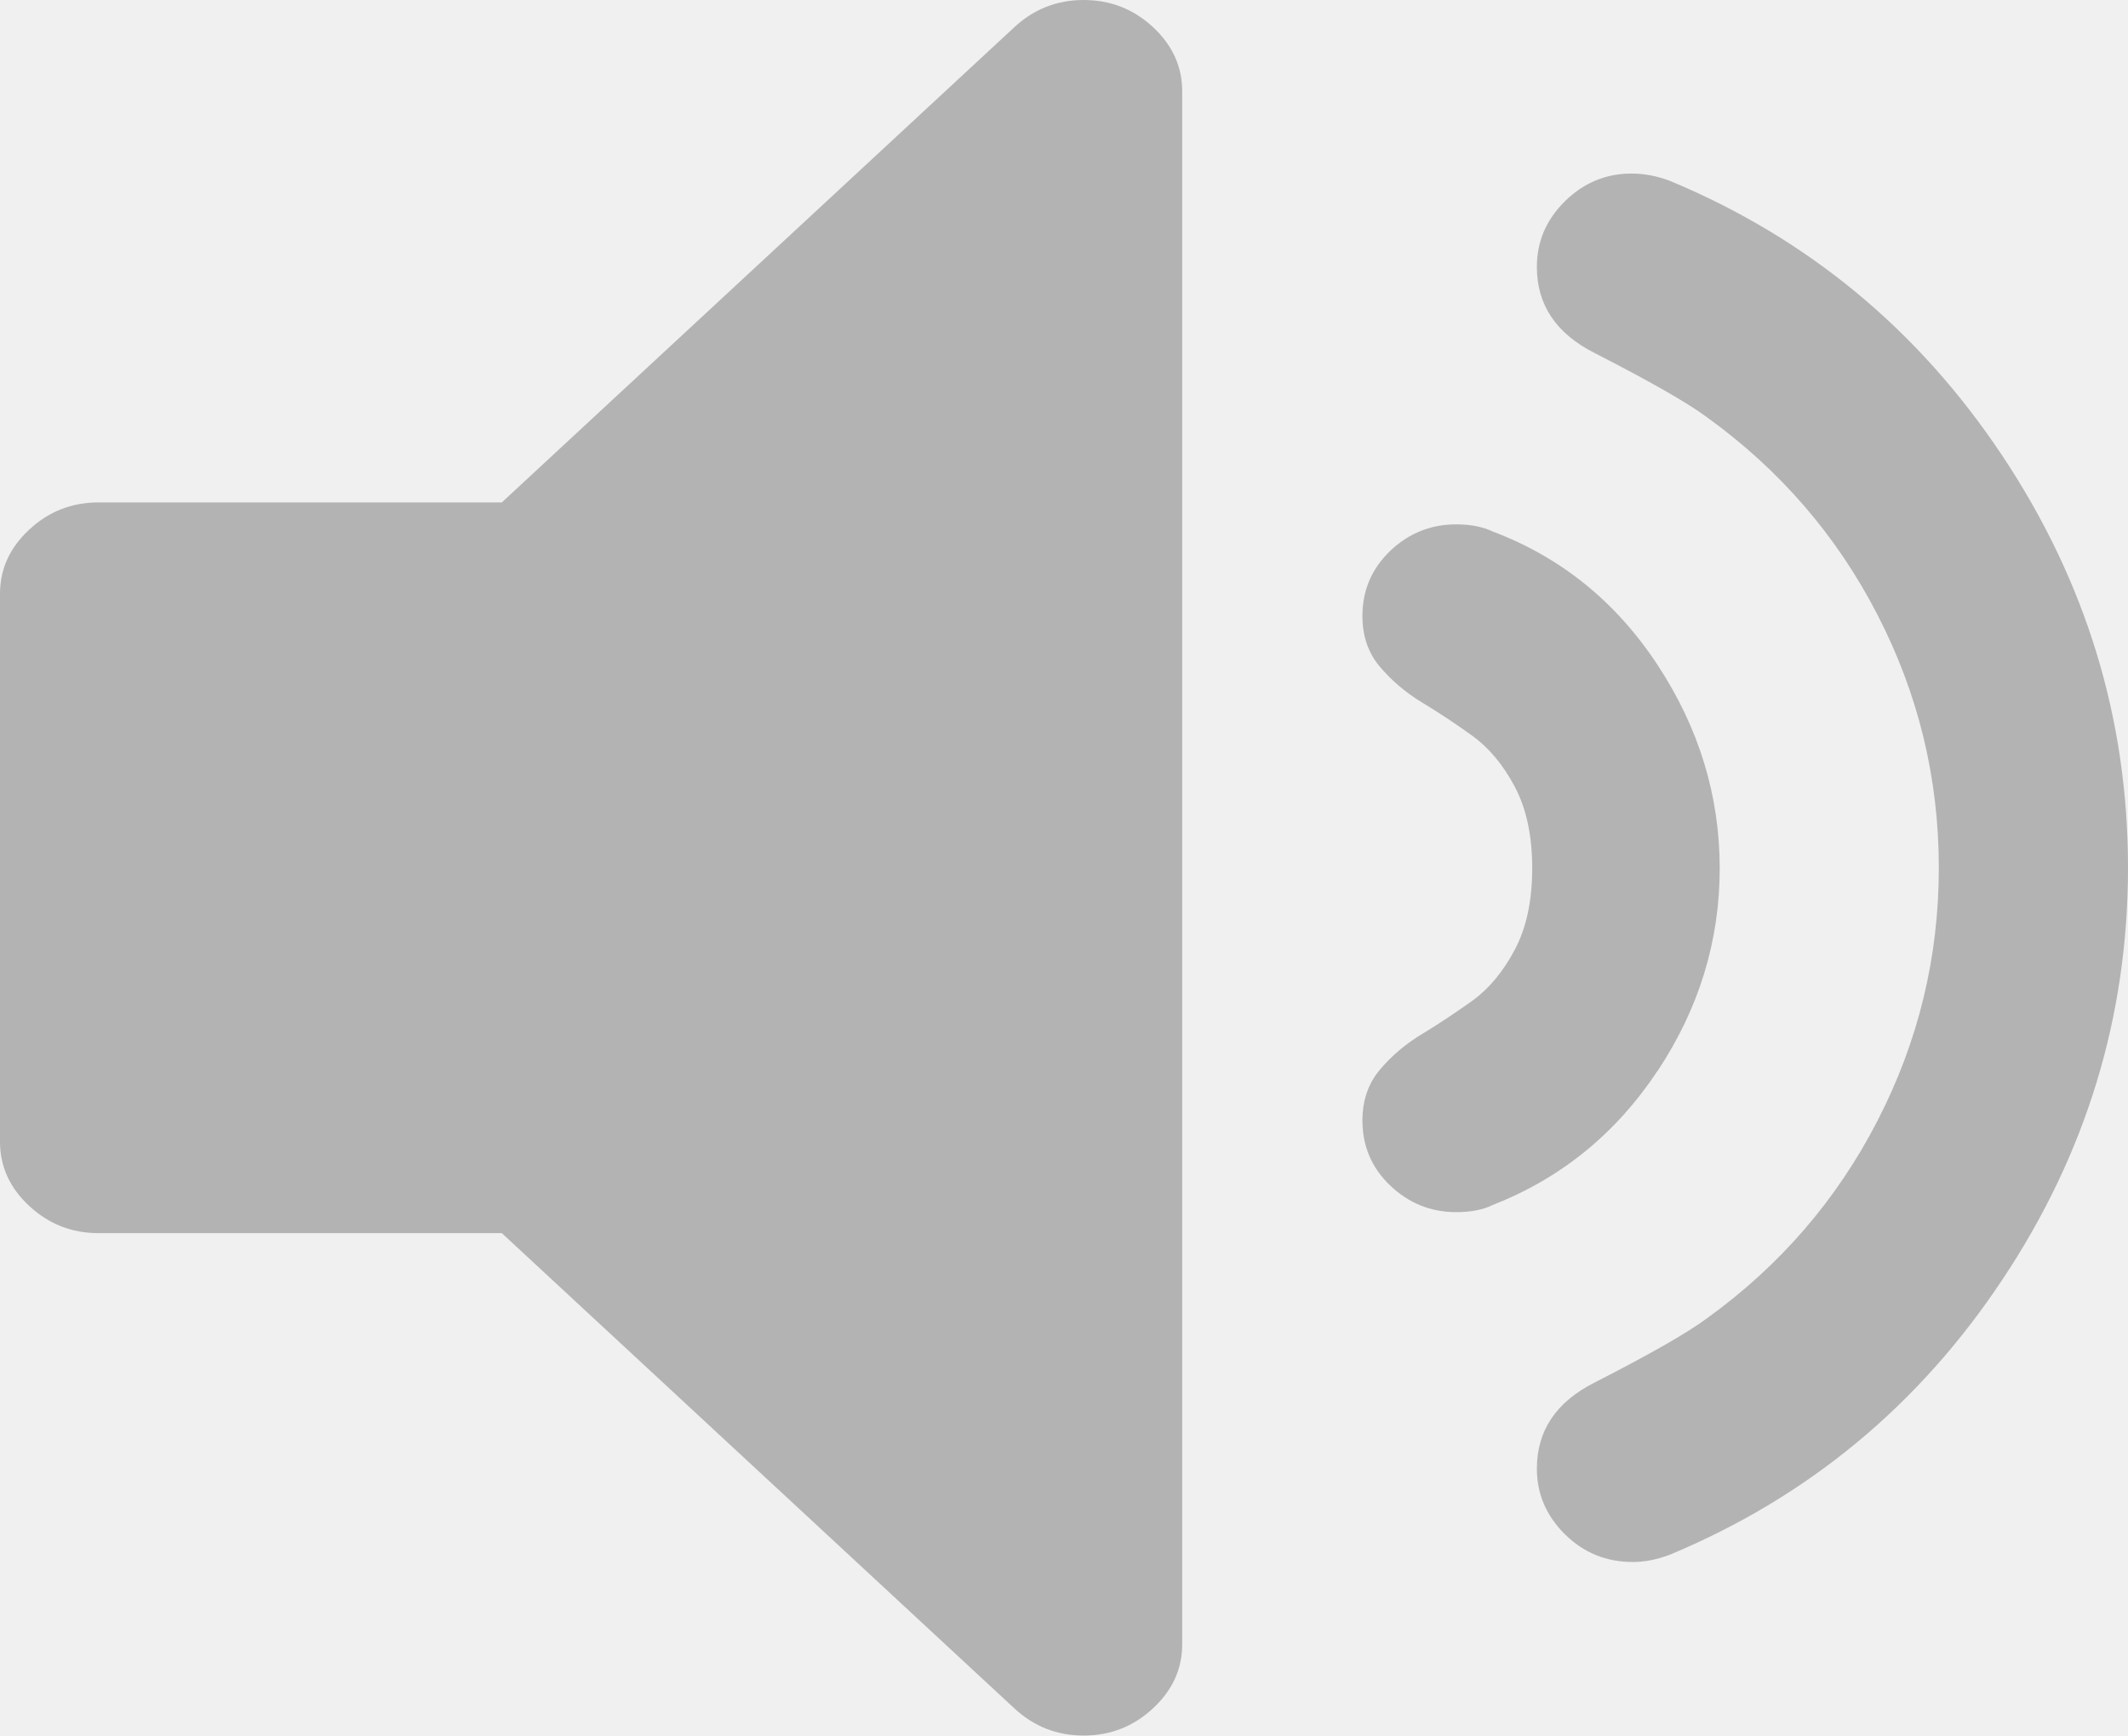
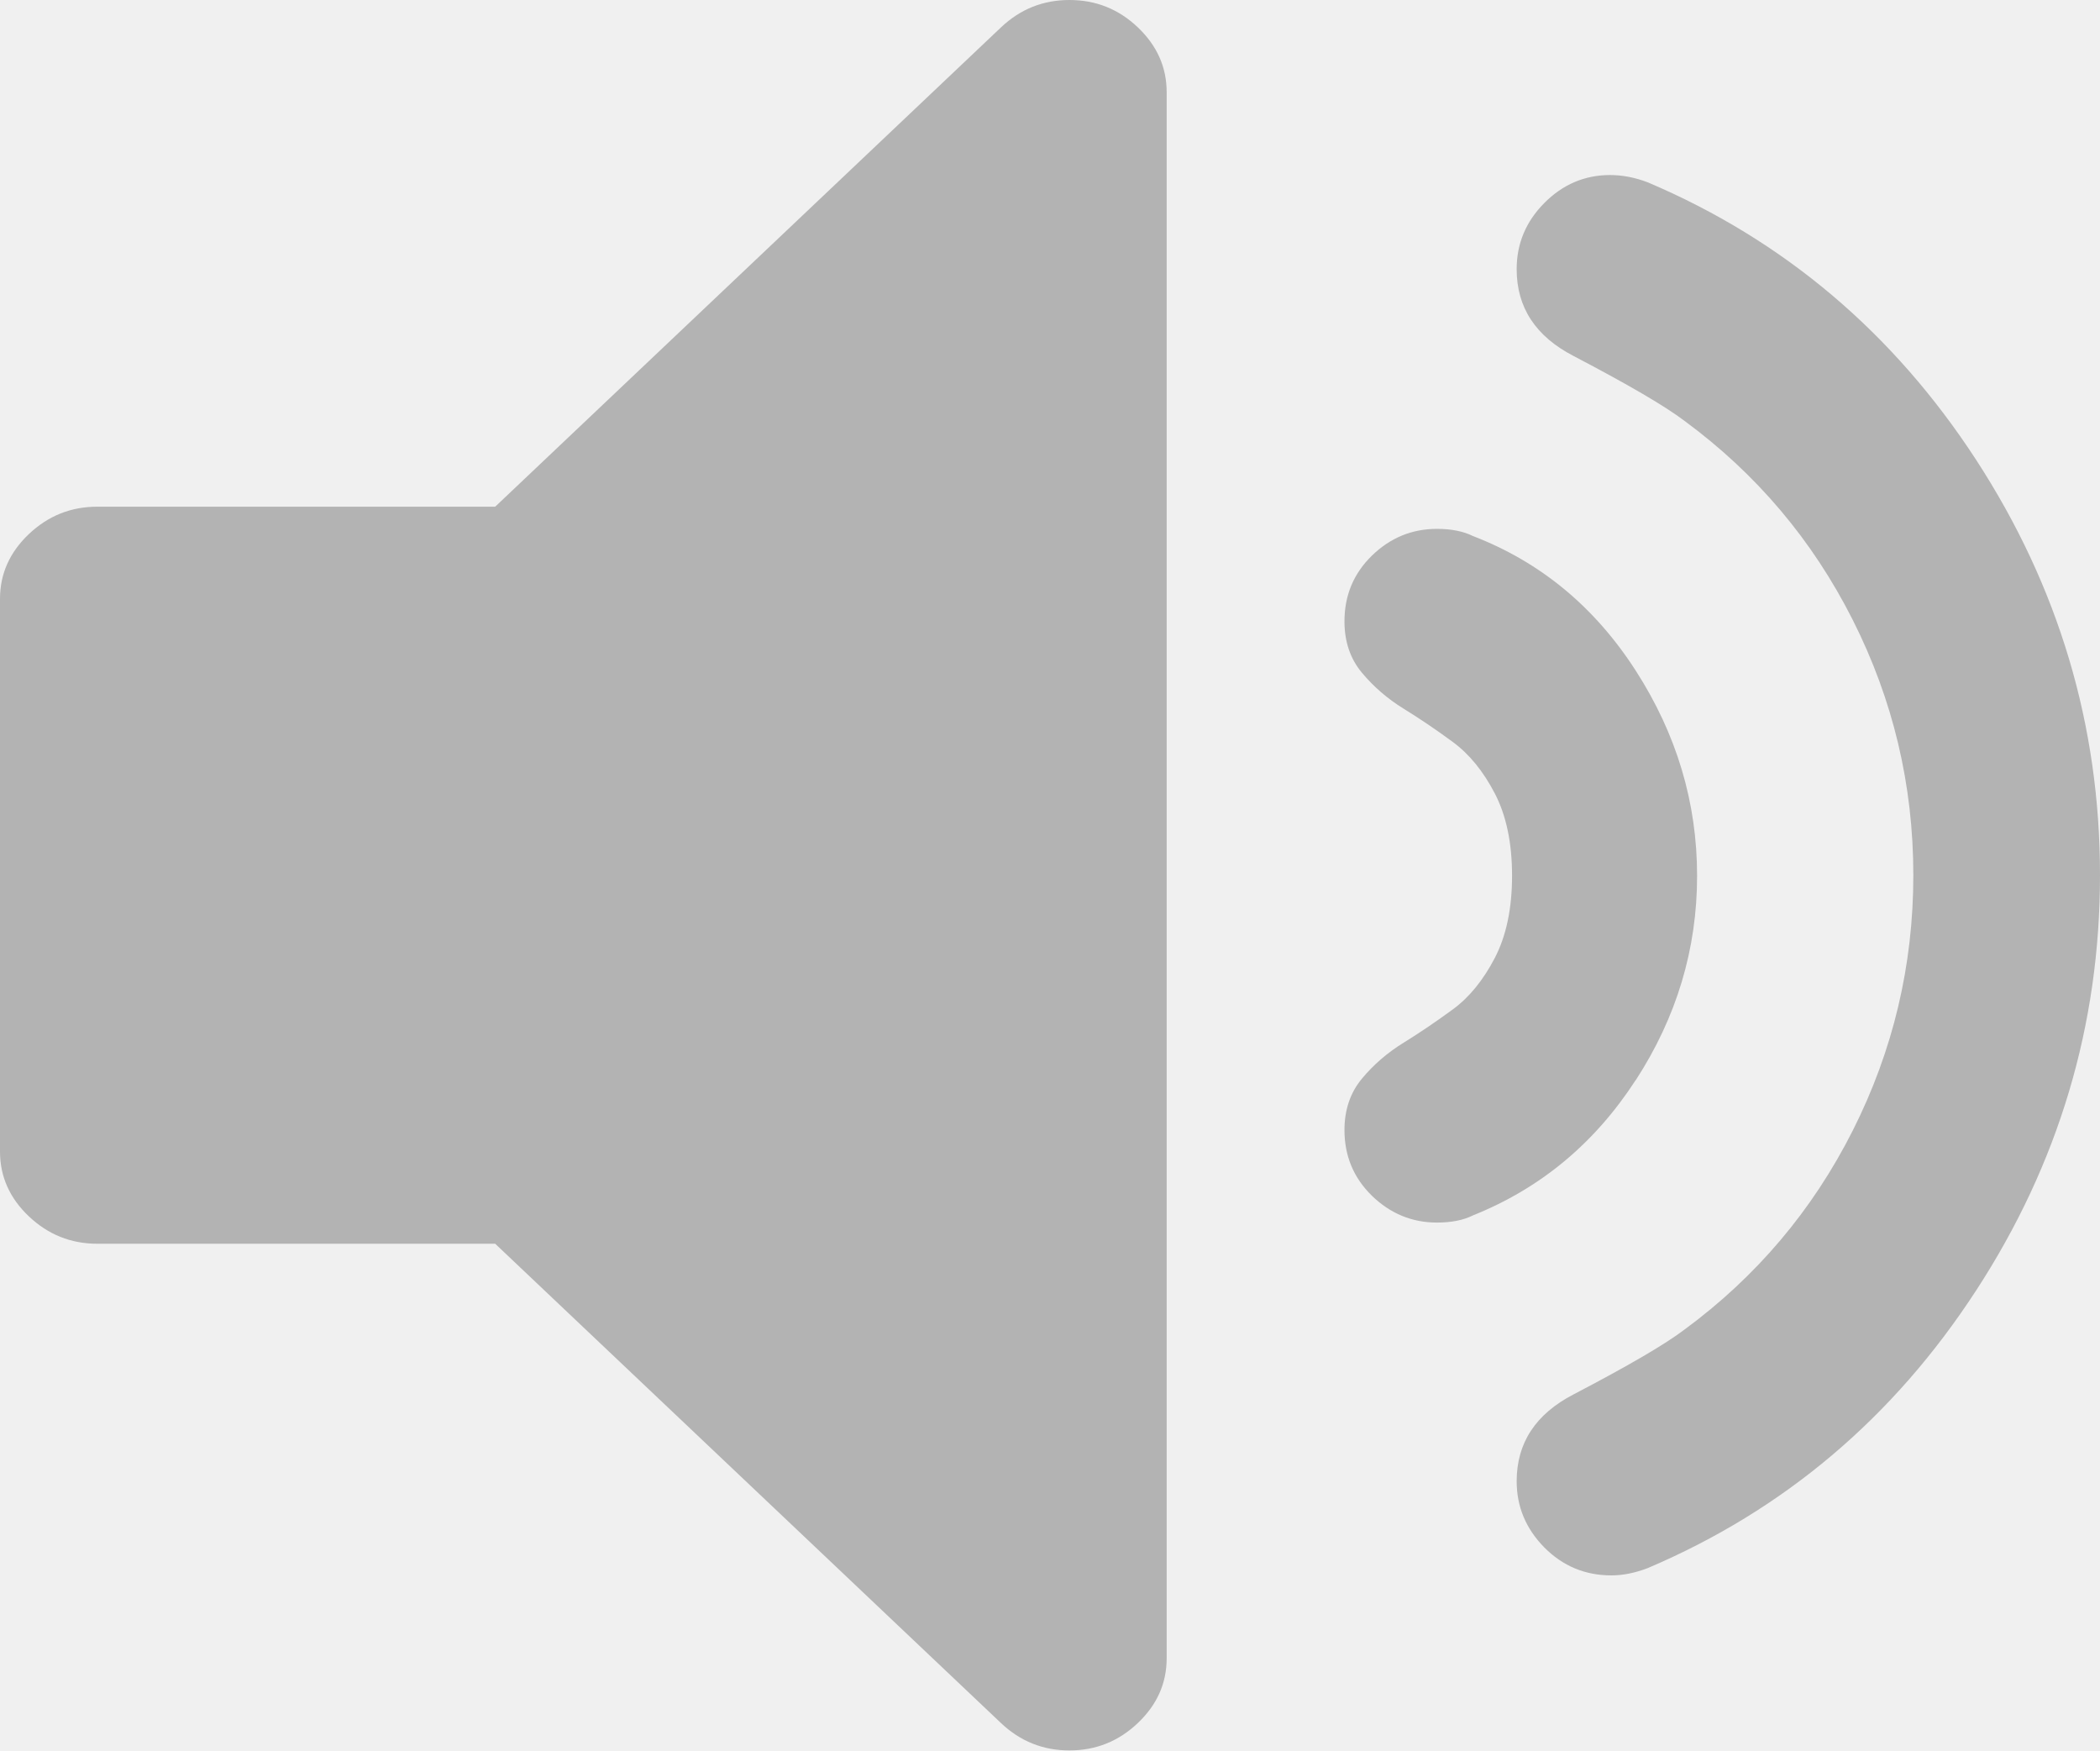
- <svg xmlns="http://www.w3.org/2000/svg" width="38" height="31" viewBox="0 0 38 31" fill="none">
-   <g clip-path="url(#clip0_25_108)">
-     <path d="M19.351 0C18.875 0 18.462 0.162 18.114 0.485L8.961 8.974H1.76C1.283 8.974 0.871 9.135 0.523 9.459C0.174 9.782 0 10.165 0 10.606V20.394C0 20.835 0.174 21.218 0.523 21.541C0.871 21.865 1.284 22.026 1.76 22.026H8.961L18.114 30.515C18.462 30.838 18.874 31 19.351 31C19.828 31 20.24 30.838 20.588 30.515C20.937 30.192 21.111 29.81 21.111 29.368V1.632C21.111 1.191 20.937 0.808 20.59 0.485C20.242 0.162 19.829 0 19.352 0H19.351Z" fill="#B3B3B3" />
-     <path d="M29.598 19.132C30.339 18.015 30.709 16.808 30.709 15.51C30.709 14.213 30.339 13.001 29.598 11.875C28.857 10.749 27.877 9.955 26.656 9.494C26.482 9.41 26.263 9.366 26.003 9.366C25.55 9.366 25.157 9.524 24.826 9.839C24.494 10.157 24.329 10.543 24.329 11.004C24.329 11.363 24.433 11.665 24.643 11.912C24.853 12.159 25.104 12.373 25.401 12.552C25.697 12.731 25.993 12.927 26.29 13.141C26.586 13.355 26.839 13.656 27.048 14.049C27.257 14.442 27.361 14.929 27.361 15.508C27.361 16.088 27.257 16.575 27.048 16.967C26.839 17.36 26.586 17.663 26.29 17.876C25.993 18.088 25.697 18.286 25.401 18.465C25.104 18.643 24.852 18.857 24.643 19.104C24.434 19.351 24.329 19.655 24.329 20.013C24.329 20.473 24.495 20.861 24.826 21.177C25.157 21.491 25.549 21.651 26.003 21.651C26.263 21.651 26.482 21.609 26.656 21.523C27.876 21.045 28.857 20.247 29.598 19.129V19.132Z" fill="#B3B3B3" />
-     <path d="M35.756 22.858C37.252 20.611 38 18.157 38 15.499C38 12.842 37.252 10.39 35.756 8.14C34.261 5.893 32.281 4.255 29.819 3.23C29.591 3.144 29.362 3.1 29.133 3.1C28.676 3.1 28.28 3.265 27.945 3.595C27.61 3.925 27.444 4.316 27.444 4.768C27.444 5.445 27.787 5.957 28.474 6.305C29.458 6.809 30.127 7.19 30.479 7.451C31.78 8.389 32.797 9.564 33.526 10.98C34.256 12.395 34.622 13.901 34.622 15.5C34.622 17.097 34.256 18.604 33.526 20.02C32.797 21.436 31.78 22.611 30.479 23.549C30.127 23.81 29.458 24.192 28.474 24.695C27.787 25.043 27.444 25.554 27.444 26.232C27.444 26.683 27.612 27.075 27.945 27.405C28.279 27.735 28.683 27.9 29.159 27.9C29.369 27.9 29.59 27.856 29.818 27.77C32.28 26.744 34.261 25.108 35.755 22.859L35.756 22.858Z" fill="#B3B3B3" />
+ <svg xmlns="http://www.w3.org/2000/svg" width="36" height="30" viewBox="0 0 36 30" fill="none">
+   <g clip-path="url(#clip0_1_34)">
+     <path d="M18.333 0C17.882 0 17.491 0.156 17.16 0.469L8.489 8.684H1.667C1.215 8.684 0.825 8.841 0.495 9.153C0.165 9.466 0 9.837 0 10.264V19.736C0 20.163 0.165 20.534 0.495 20.847C0.825 21.159 1.216 21.316 1.667 21.316H8.489L17.16 29.531C17.491 29.844 17.881 30 18.333 30C18.785 30 19.175 29.844 19.505 29.531C19.835 29.218 20 28.849 20 28.42V1.58C20 1.152 19.835 0.782 19.506 0.469C19.177 0.156 18.786 0 18.334 0H18.333Z" fill="#B3B3B3" />
+     <path d="M28.04 18.515C28.742 17.434 29.093 16.266 29.093 15.01C29.093 13.754 28.742 12.582 28.04 11.492C27.338 10.402 26.41 9.634 25.253 9.188C25.088 9.106 24.881 9.064 24.634 9.064C24.205 9.064 23.833 9.217 23.519 9.522C23.205 9.829 23.048 10.203 23.048 10.649C23.048 10.996 23.147 11.289 23.346 11.528C23.545 11.767 23.783 11.974 24.064 12.147C24.344 12.32 24.625 12.51 24.906 12.717C25.187 12.924 25.426 13.216 25.624 13.596C25.822 13.976 25.921 14.447 25.921 15.008C25.921 15.569 25.822 16.04 25.624 16.42C25.426 16.8 25.187 17.093 24.906 17.299C24.625 17.505 24.344 17.696 24.064 17.869C23.783 18.042 23.544 18.249 23.346 18.488C23.148 18.727 23.048 19.021 23.048 19.367C23.048 19.813 23.206 20.188 23.519 20.494C23.833 20.798 24.204 20.953 24.634 20.953C24.881 20.953 25.088 20.912 25.253 20.829C26.409 20.366 27.338 19.594 28.04 18.512V18.515Z" fill="#B3B3B3" />
+     <path d="M33.874 22.121C35.291 19.946 36 17.571 36 14.999C36 12.428 35.291 10.055 33.874 7.877C32.457 5.703 30.582 4.117 28.25 3.126C28.034 3.043 27.817 3 27.6 3C27.167 3 26.791 3.16 26.474 3.479C26.157 3.799 26 4.176 26 4.614C26 5.269 26.325 5.765 26.975 6.101C27.907 6.589 28.541 6.958 28.874 7.211C30.108 8.118 31.071 9.256 31.762 10.626C32.453 11.995 32.8 13.452 32.8 15C32.8 16.546 32.453 18.004 31.762 19.375C31.071 20.744 30.108 21.882 28.874 22.789C28.541 23.042 27.907 23.411 26.975 23.898C26.325 24.235 26 24.73 26 25.386C26 25.823 26.159 26.201 26.474 26.521C26.79 26.84 27.174 27 27.624 27C27.824 27 28.033 26.957 28.249 26.874C30.581 25.882 32.457 24.298 33.873 22.122L33.874 22.121Z" fill="#B3B3B3" />
  </g>
  <defs>
-     <clipPath id="clip0_25_108">
-       <rect width="38" height="31" fill="white" />
+     <clipPath id="clip0_1_34">
+       <rect width="36" height="30" fill="white" />
    </clipPath>
  </defs>
</svg>
